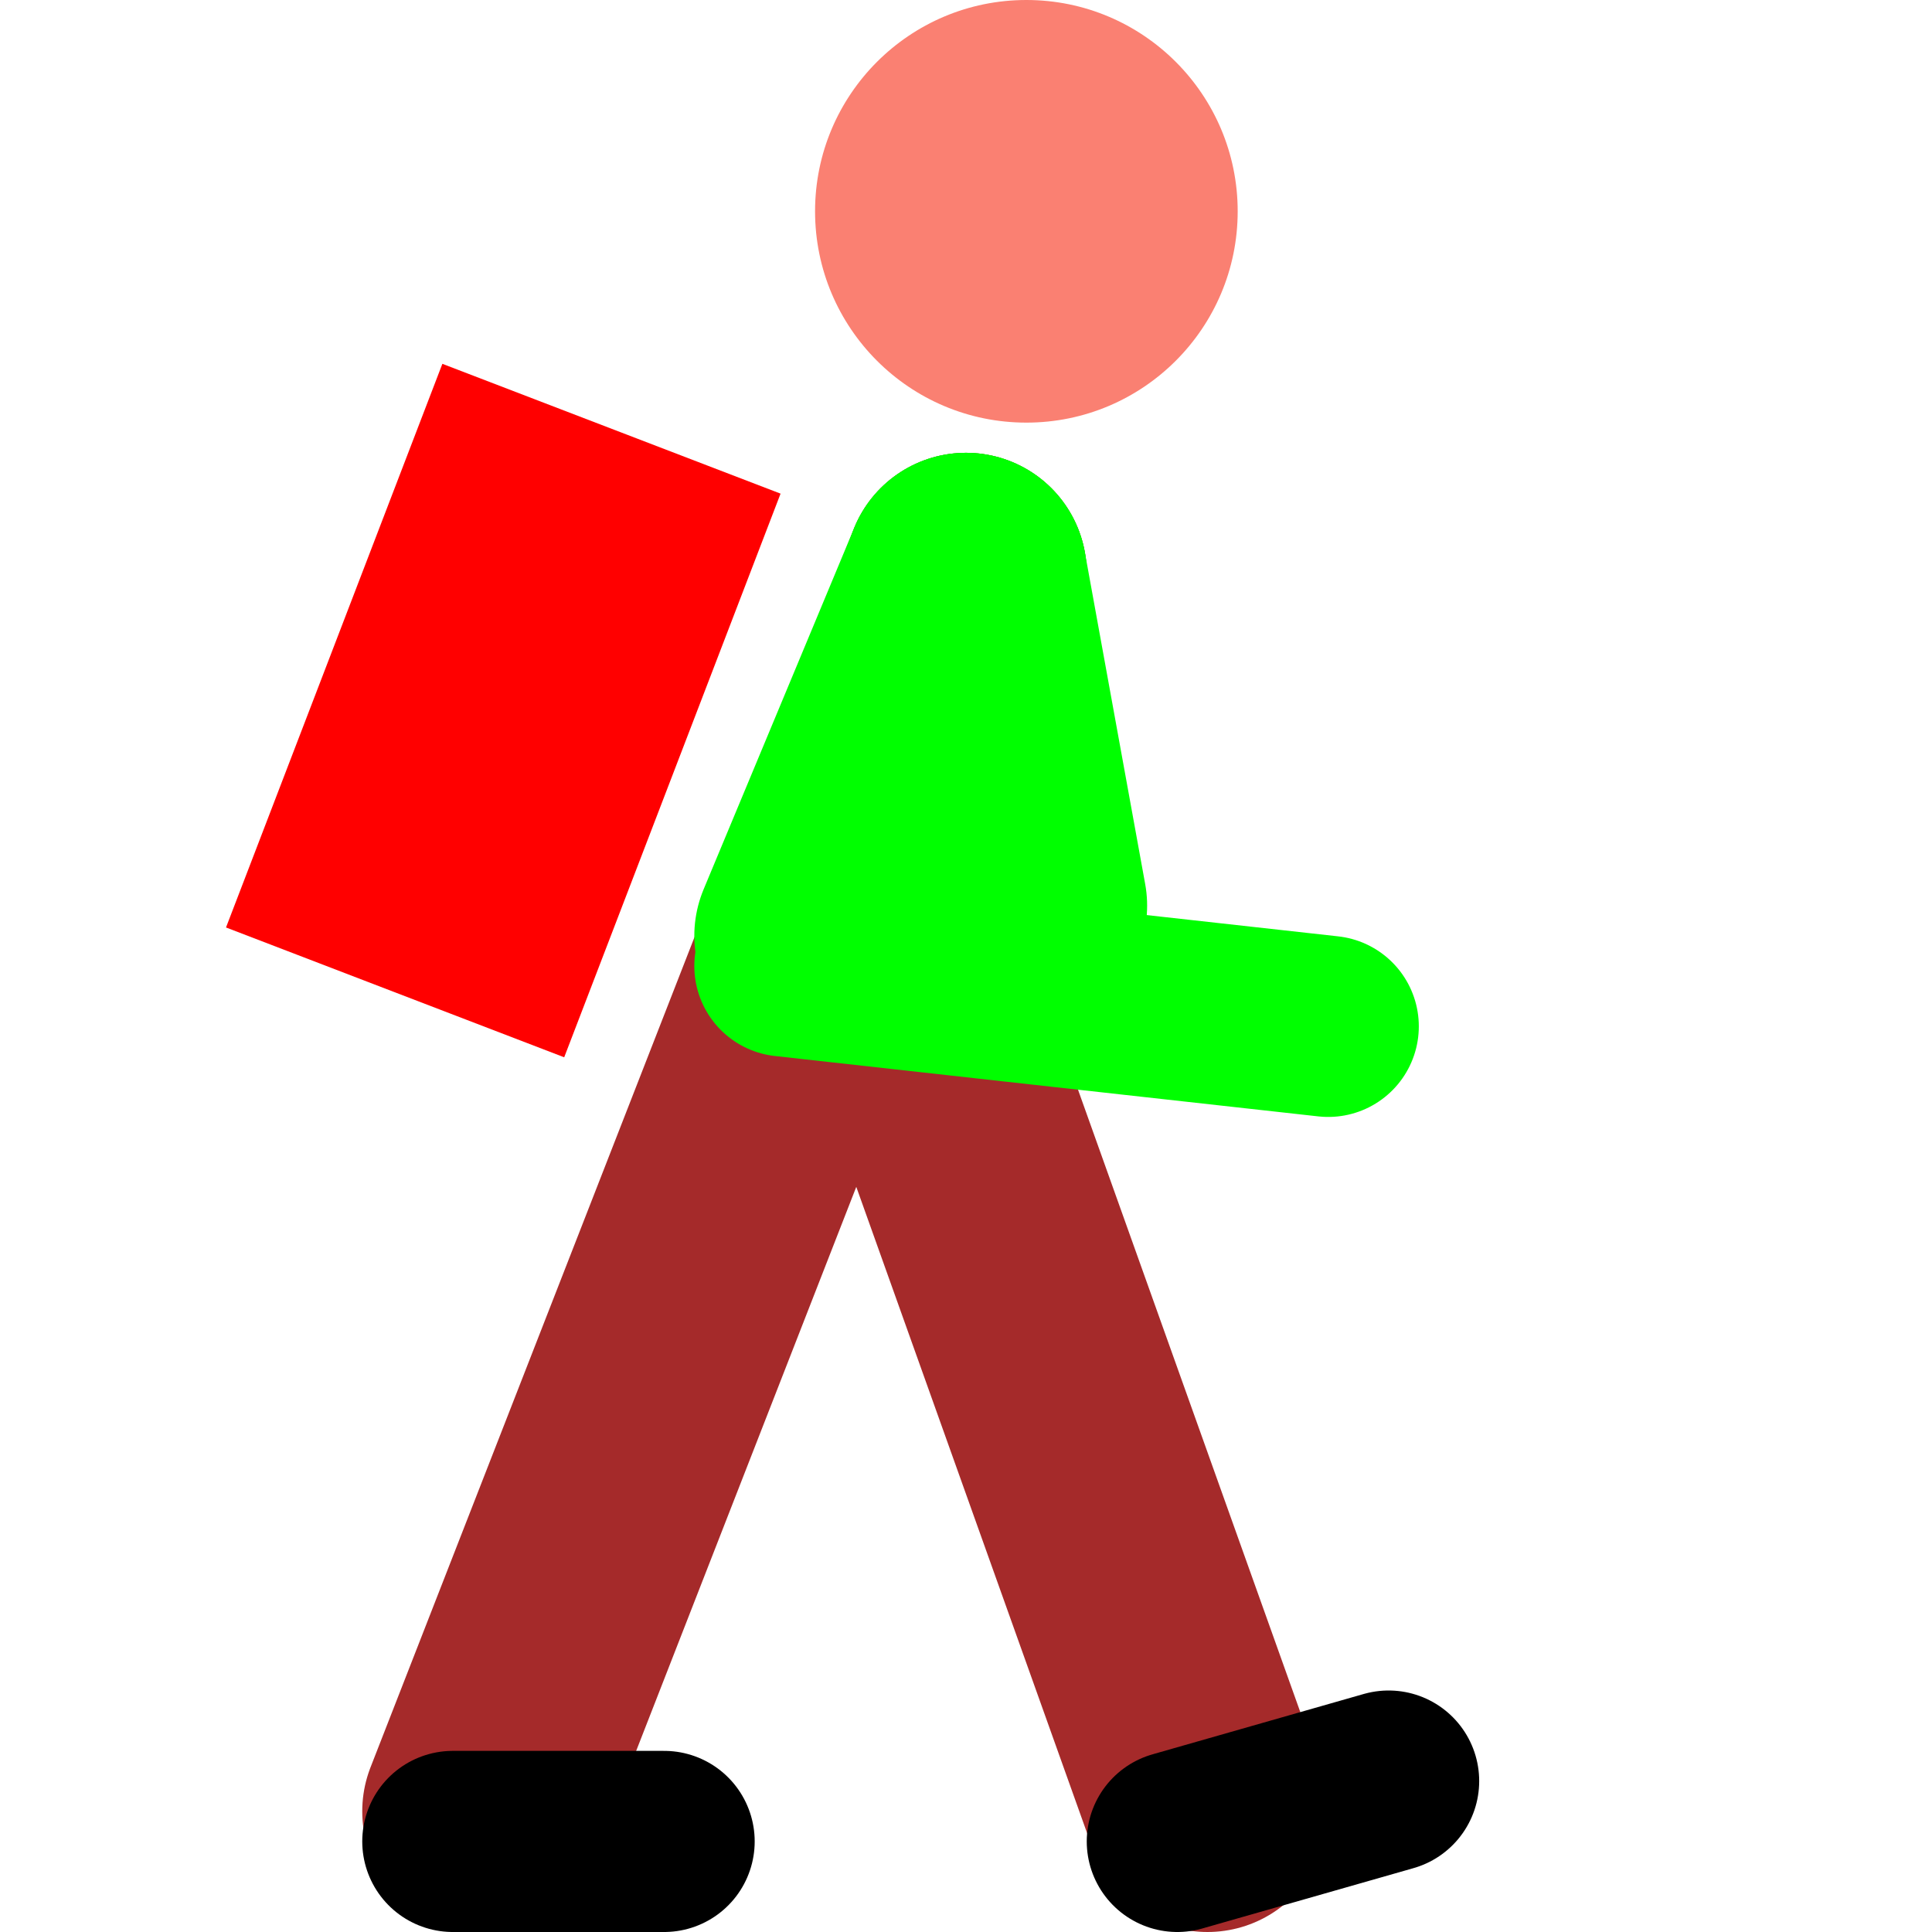
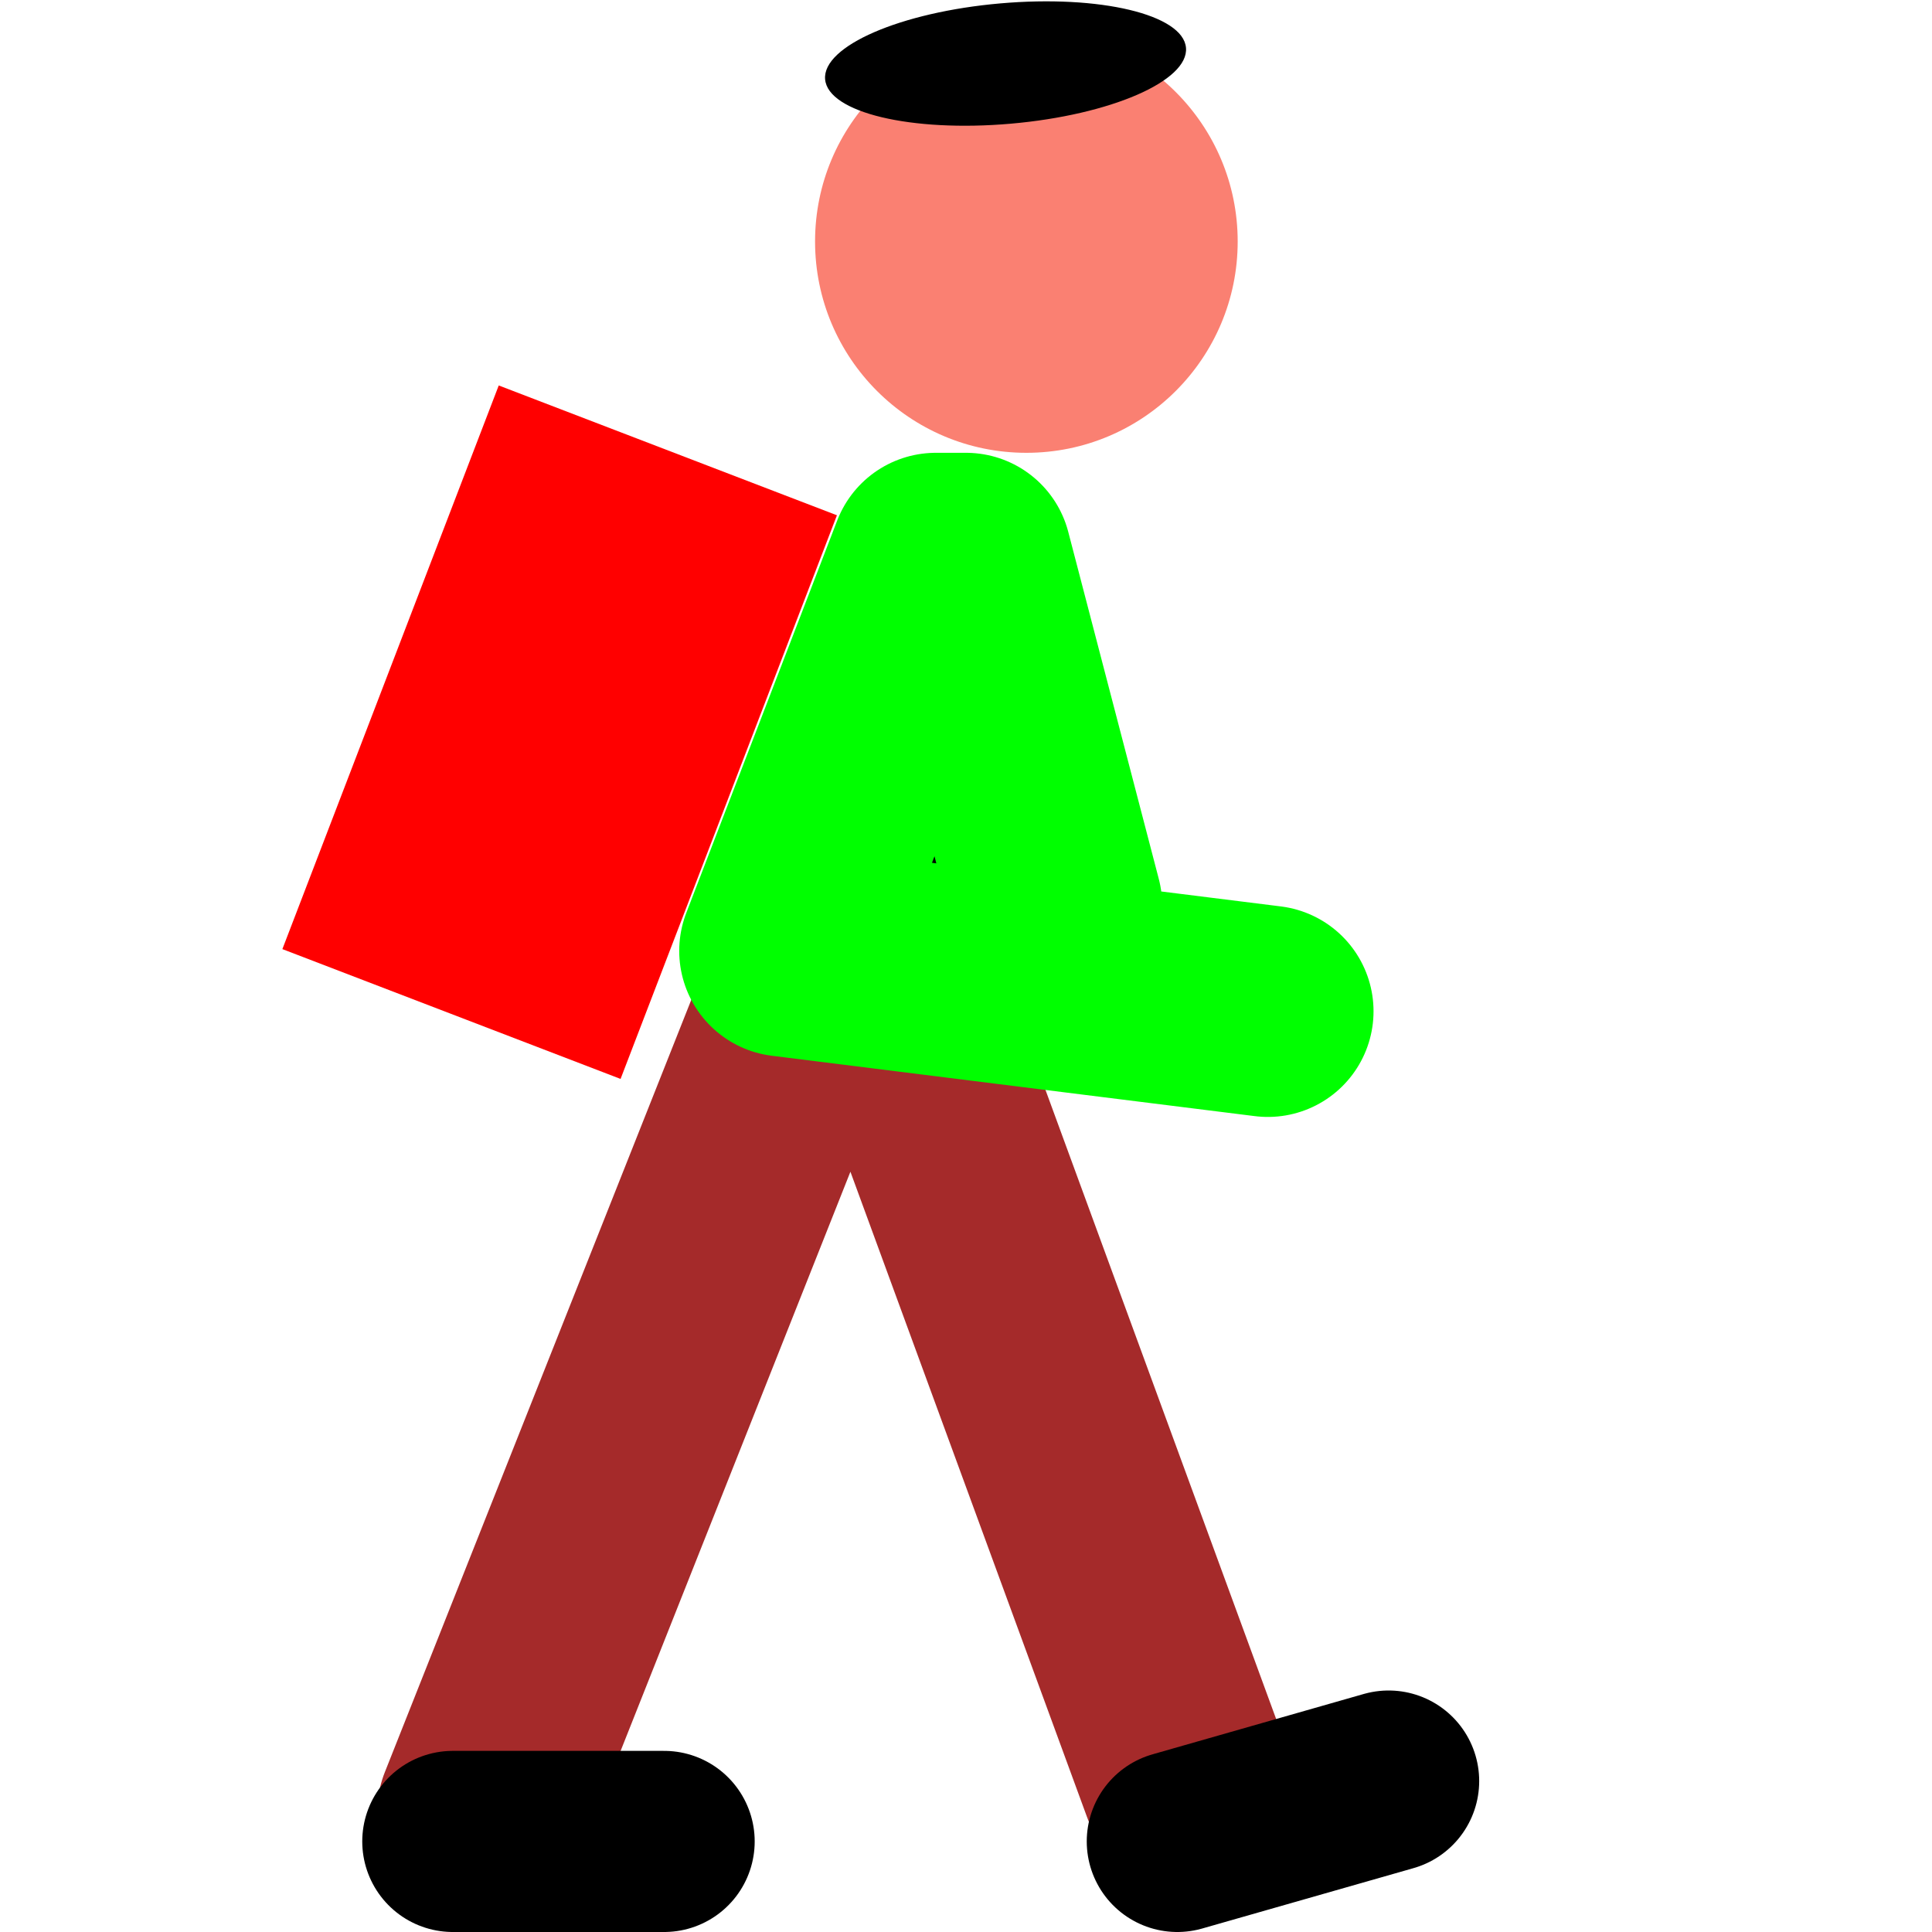
<svg xmlns="http://www.w3.org/2000/svg" viewBox="0 0 64 64" height="256" width="256">
  <style>
- 	line {
- 		stroke: lime;
- 		stroke-width: 8;
- 		stroke-linecap: round;
- 	}
- </style>
-   <line x1="16" y1="60" x2="32" y2="19" style="stroke:brown" />
-   <line x1="30" y1="32" x2="40" y2="60" style="stroke:brown" />
-   <line x1="15" y1="61" x2="22" y2="61" style="stroke:black;stroke-width:6" />
-   <line x1="46" y1="59" x2="39" y2="61" style="stroke:black;stroke-width:6" />
-   <line x1="32" y1="19" x2="34" y2="30" />
-   <line x1="27" y1="31" x2="32" y2="19" />
-   <line x1="26" y1="32" x2="44" y2="34" style="stroke-width:6" />
-   <rect x="18" y="6" width="12" height="20" style="fill:red" transform="rotate(21)" />
-   <ellipse cx="34" cy="7" rx="7" ry="7" style="fill:salmon;stroke-width:0" />
+ 		* {
+ 			stroke-linecap: round;
+ 			stroke-linejoin: round;
+ 			stroke-width: 7;
+ 		}
+ 		line {
+ 			stroke: black;
+ 			stroke-width: 6;
+ 		}
+ 	</style>
+   <path d="M16 60 l12.3 -31,11 30" fill="none" stroke="brown" />
+   <path d="M35 30 l-3 -11.5,-1 0,-5 13,16 2" stroke="lime" />
+   <line x1="15" y1="61" x2="22" y2="61" />
+   <line x1="46" y1="59" x2="39" y2="61" />
+   <rect x="20" y="6" width="12" height="20" fill="red" transform="rotate(21)" />
+   <ellipse cx="34" cy="8" rx="7" ry="7" fill="salmon" />
+   <ellipse cx="33" cy="5" rx="6" ry="2" fill="black" transform="rotate(-5)" />
</svg>
